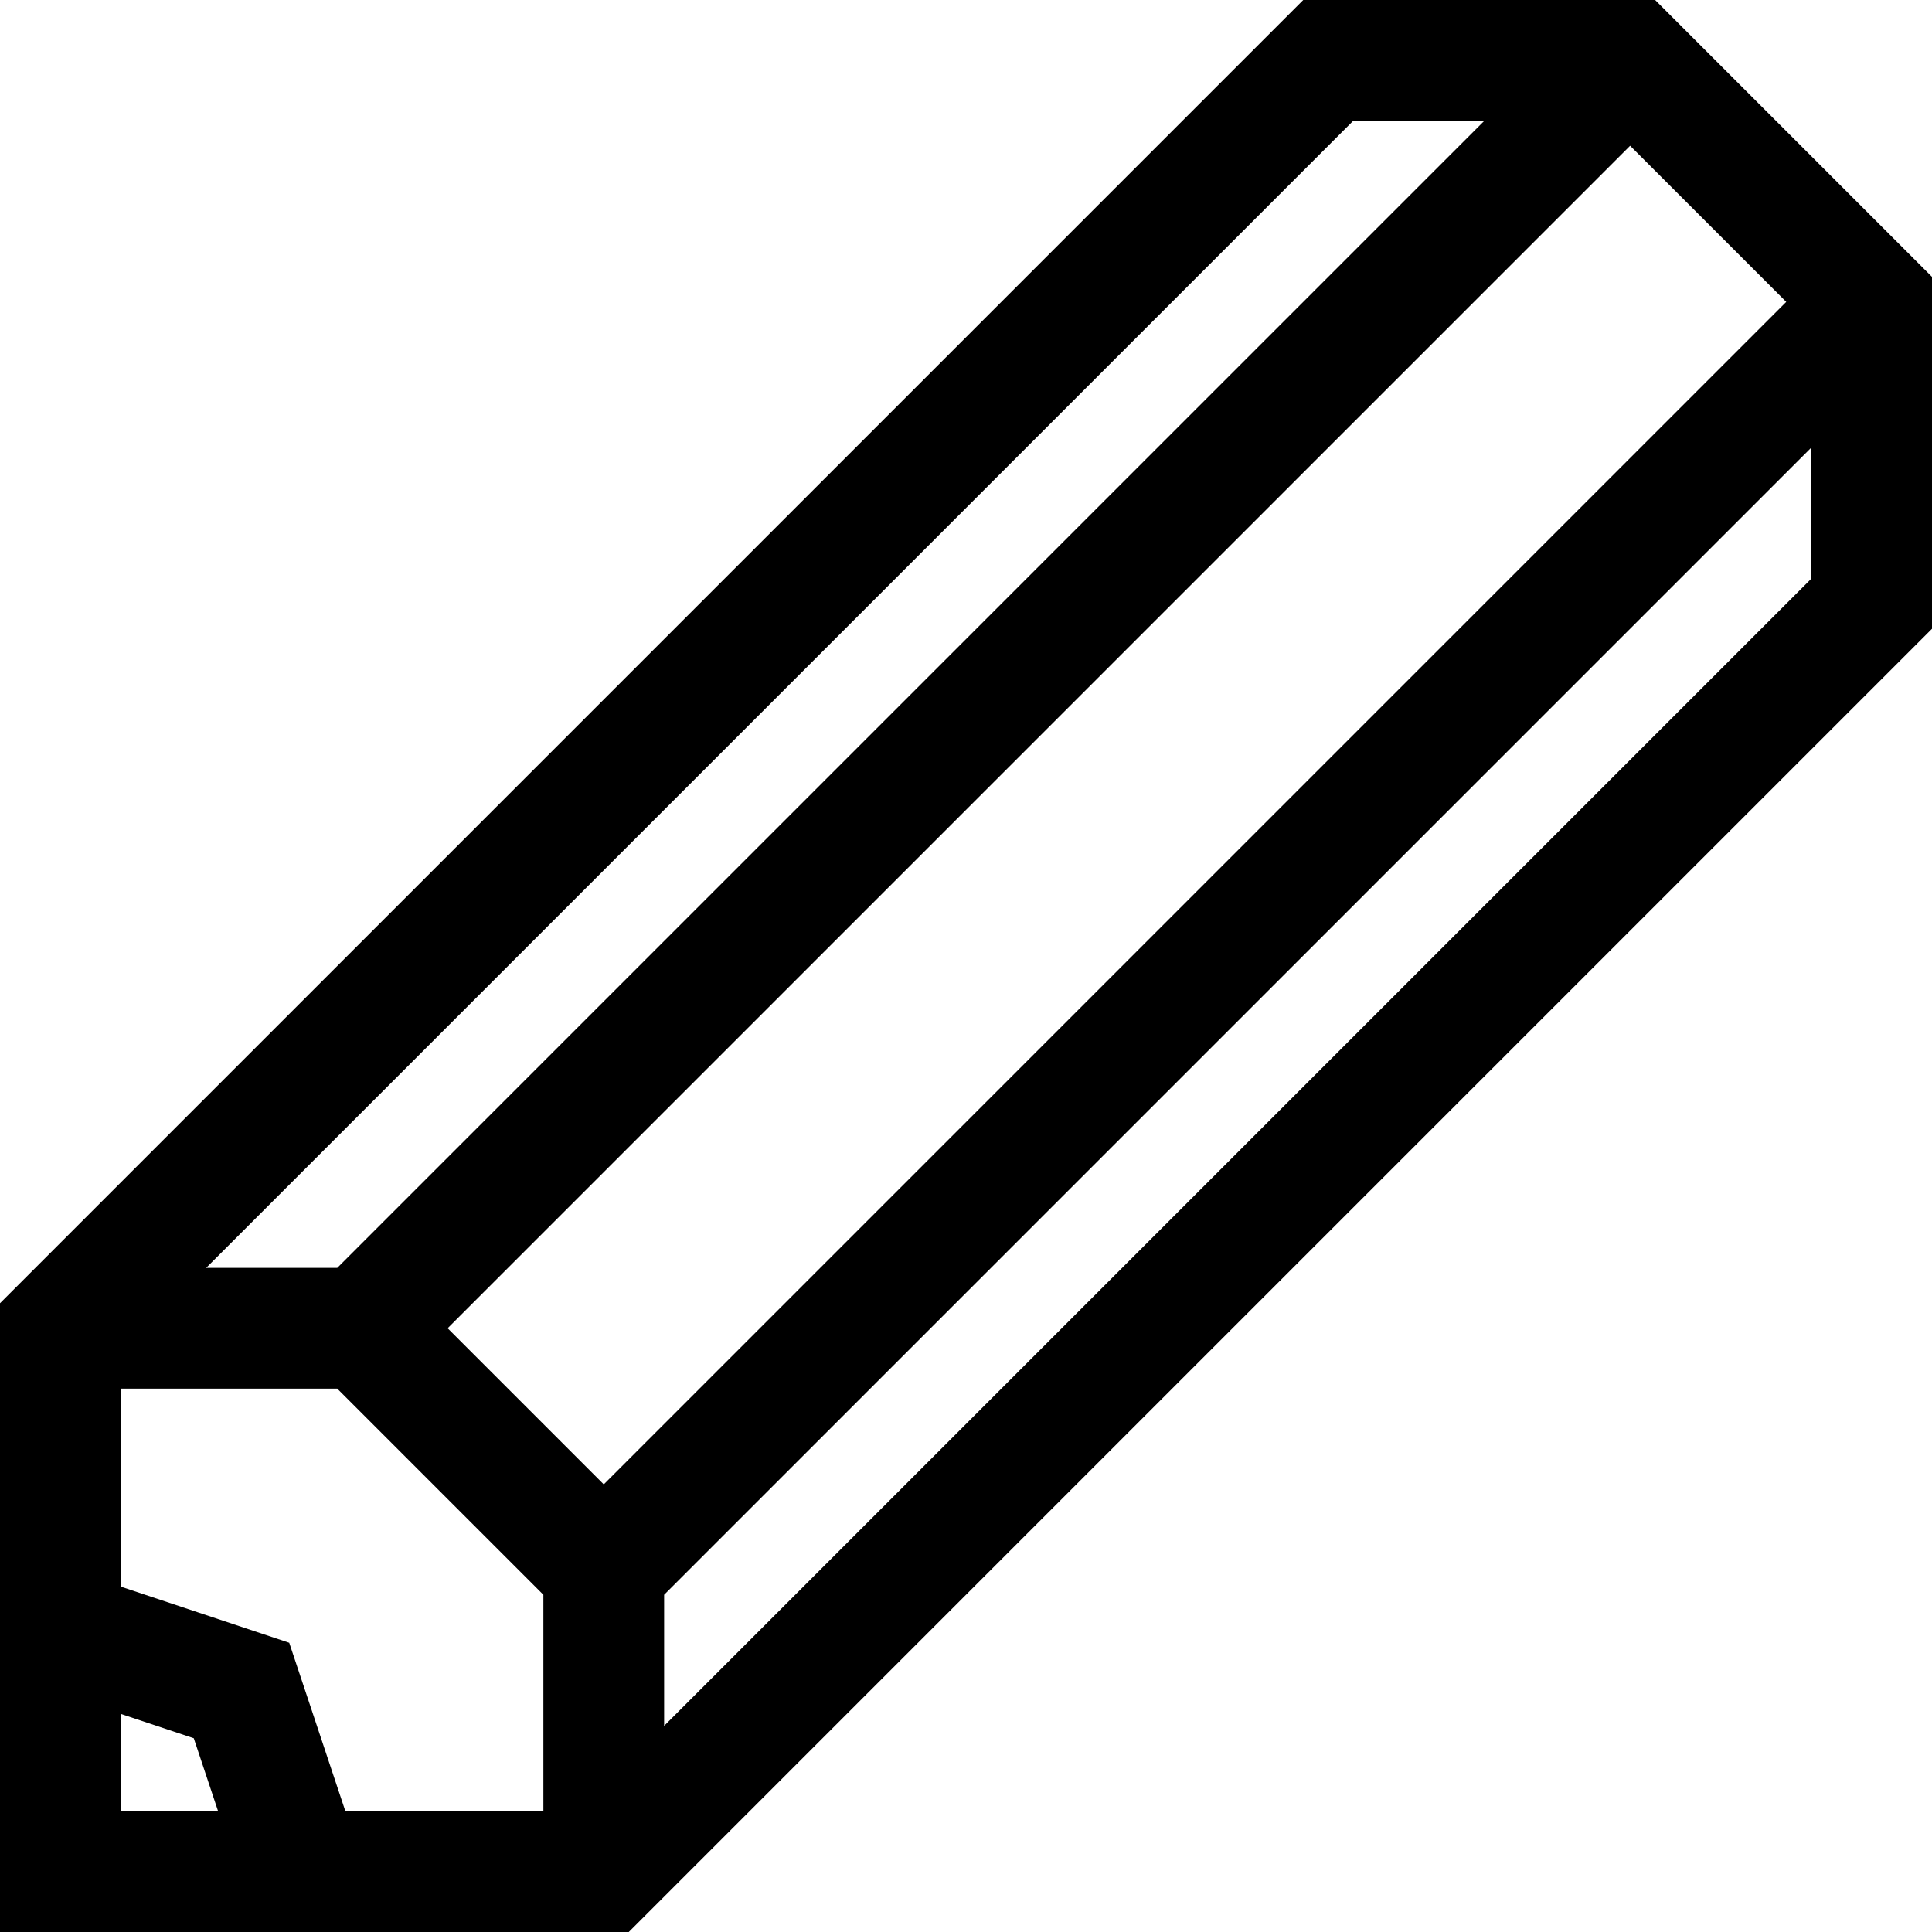
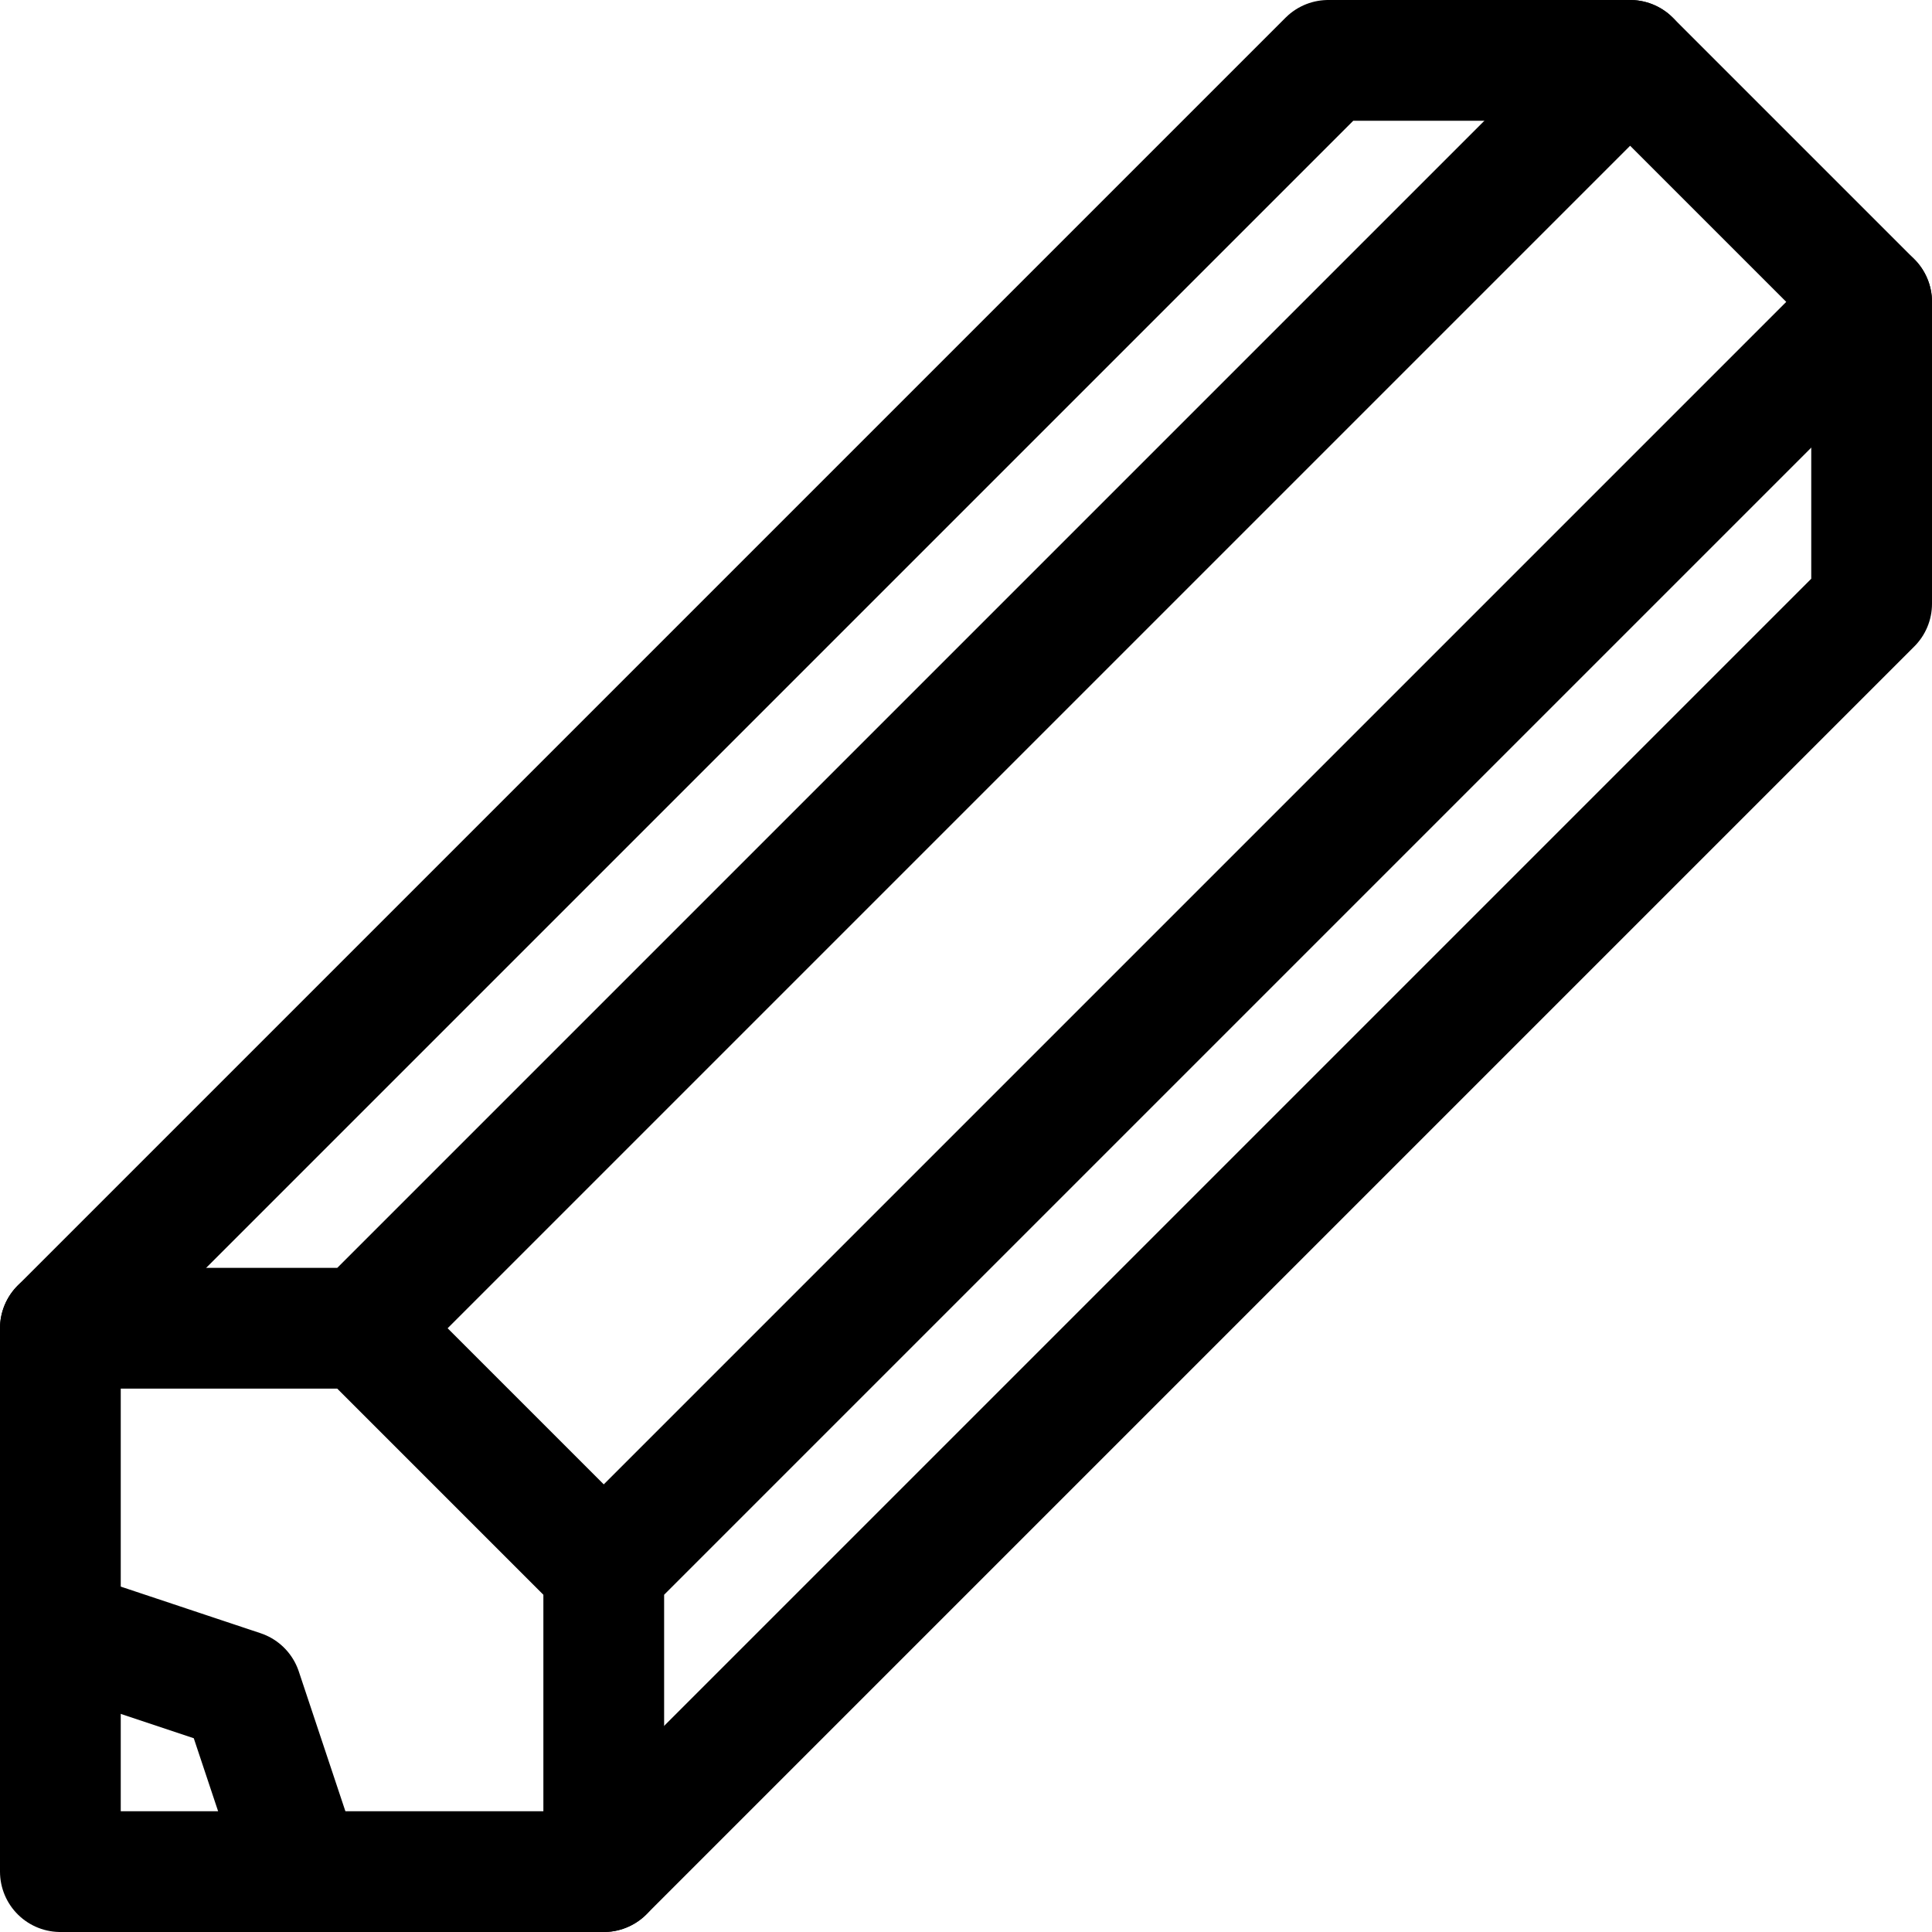
- <svg xmlns="http://www.w3.org/2000/svg" height="32" width="32">
-   <g fill="none" stroke="#000" stroke-width="2">
+ <svg xmlns="http://www.w3.org/2000/svg" width="32" height="32">
+   <g fill="none" stroke="#000" stroke-width="2" stroke-linecap="round" stroke-linejoin="round">
    <path d="M22 1h5l4 4v5L10 31H1v-9z" />
    <path d="M1 22h5l4 4v5M6 22L27 1M10 26L31 5M1 27l3 1 1 3" />
  </g>
</svg>
